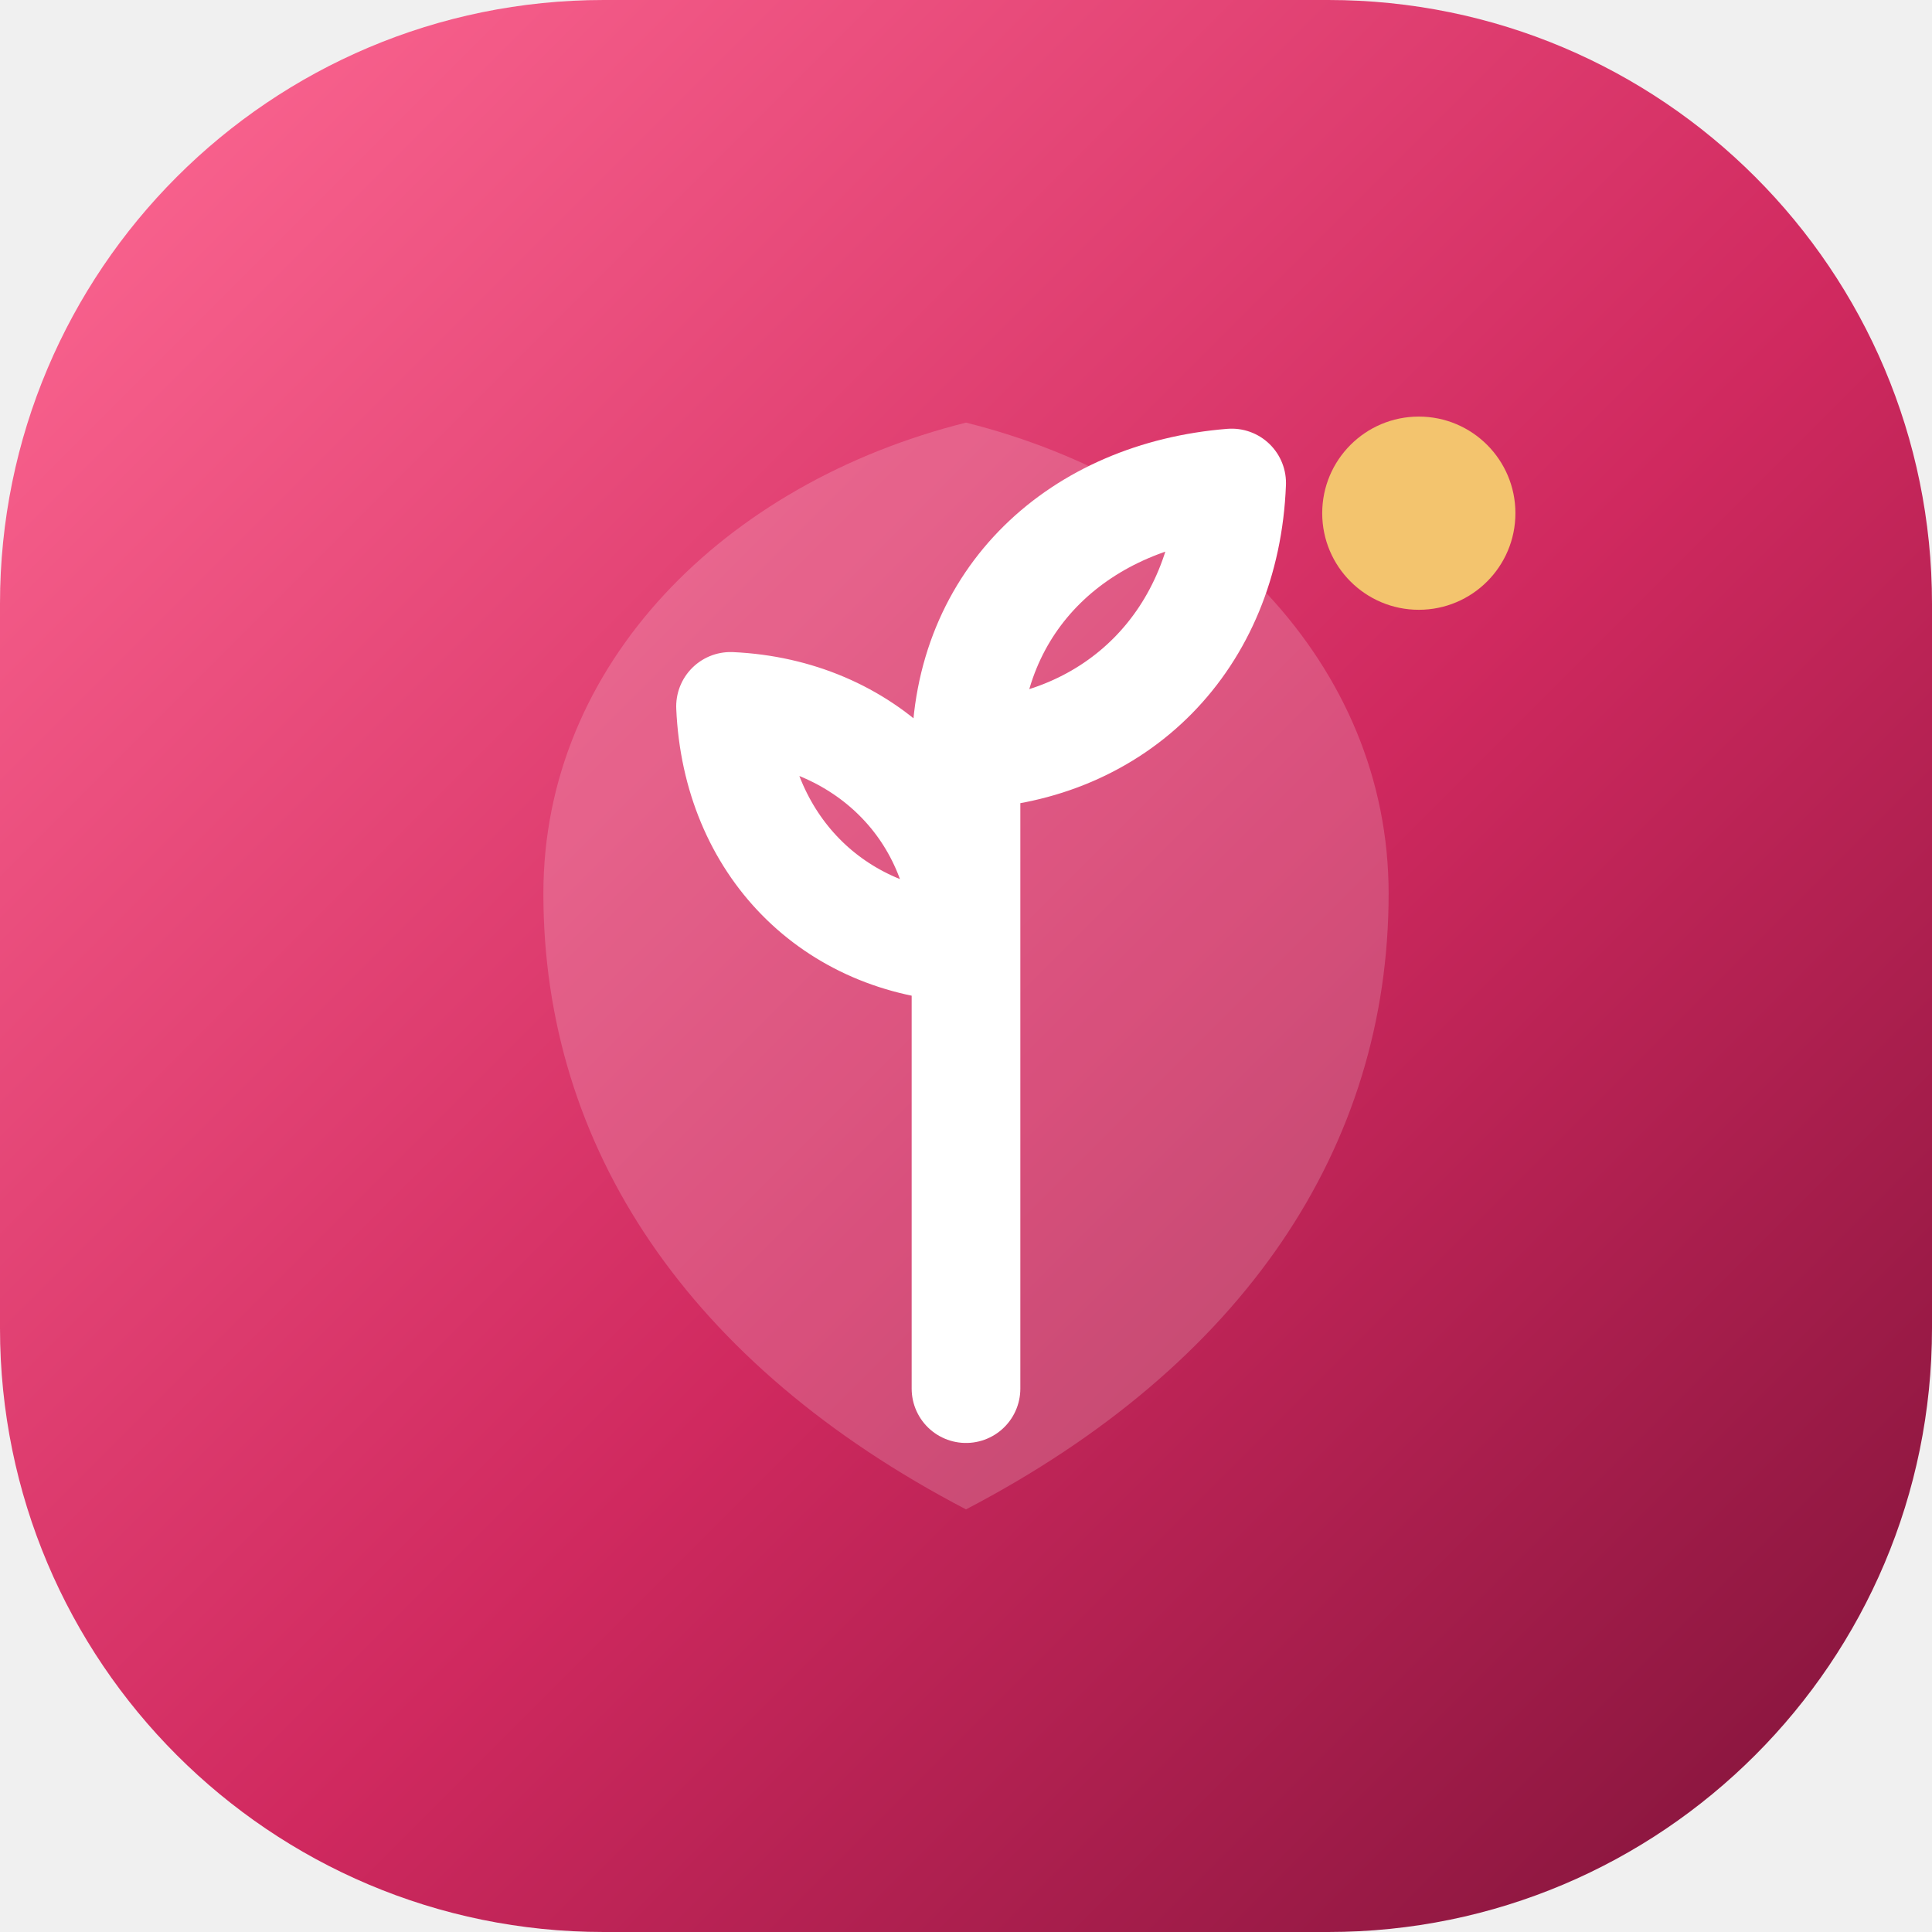
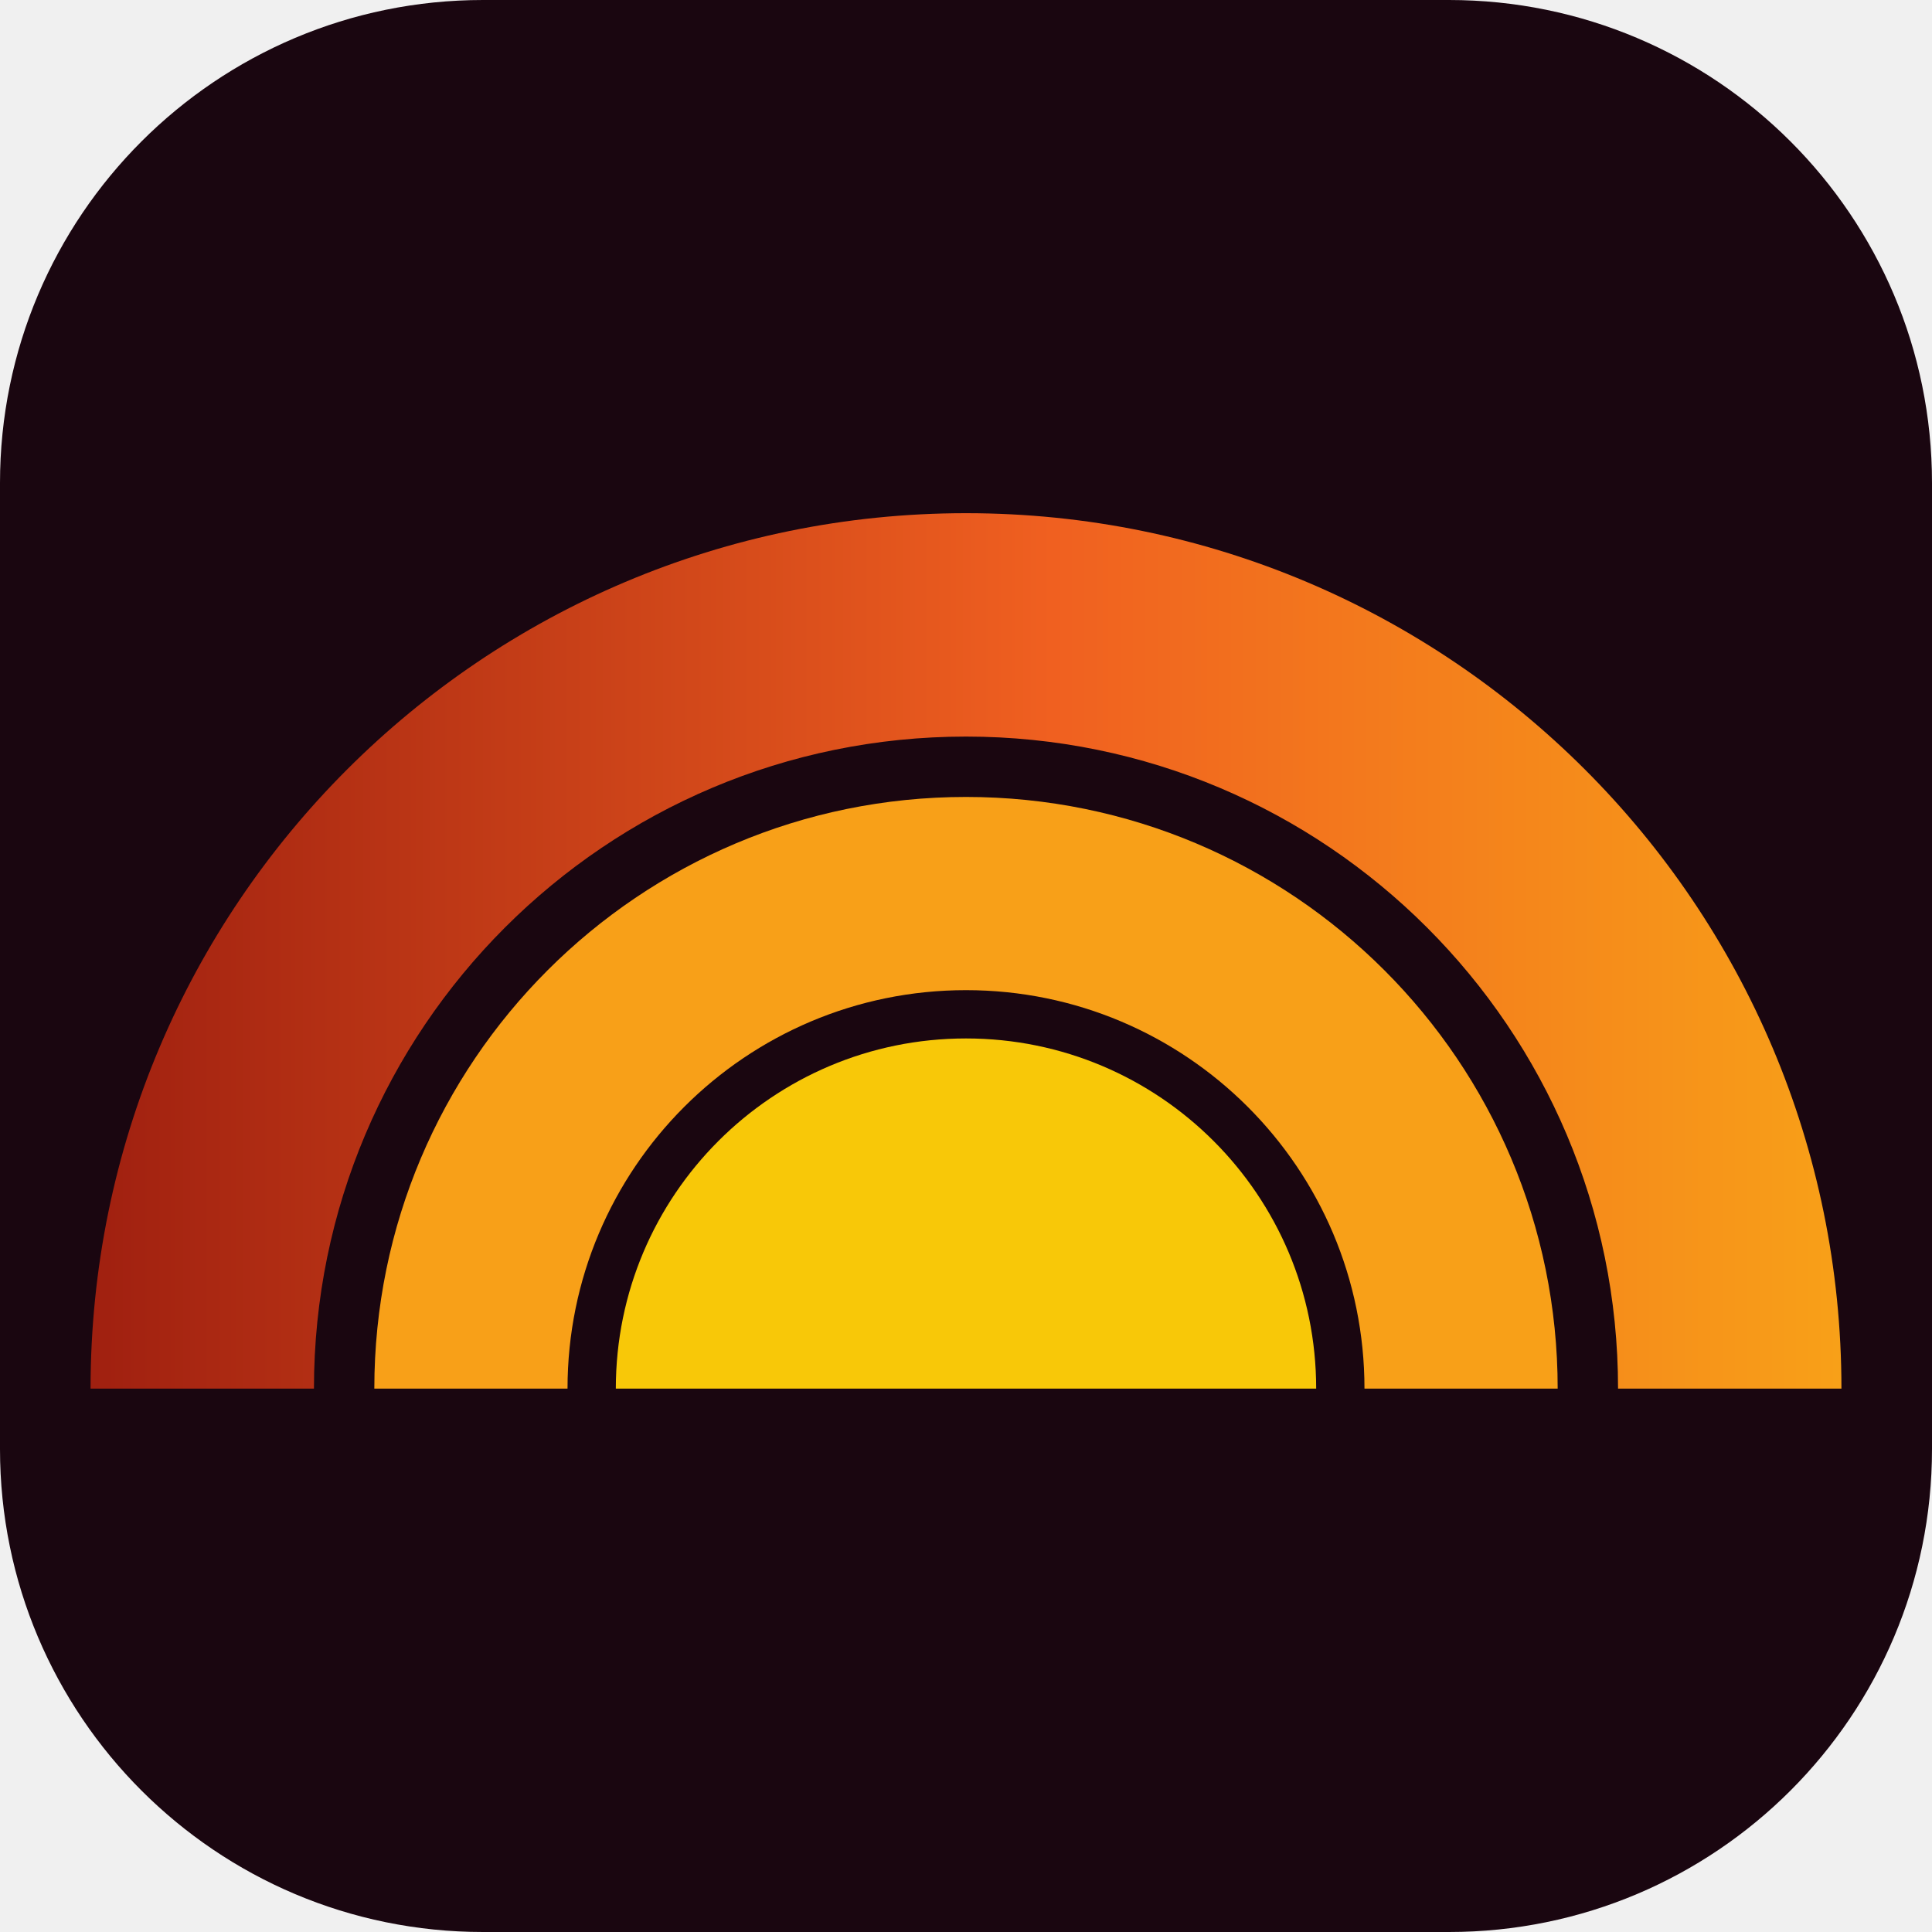
<svg xmlns="http://www.w3.org/2000/svg" viewBox="0 0 32 32">
  <defs>
-     <linearGradient id="g" x1="0" x2="1" y1="0" y2="1">
-       <stop offset="0" stop-color="#ff6b95" />
-       <stop offset=".55" stop-color="#d0295f" />
-       <stop offset="1" stop-color="#7c1238" />
+     <linearGradient id="o" x1="0" x2="1">
+       <stop offset="0" stop-color="#a02010" />
+       <stop offset=".55" stop-color="#f06020" />
+       <stop offset="1" stop-color="#f8a018" />
    </linearGradient>
  </defs>
-   <rect width="32" height="32" rx="10" fill="url(#g)" />
-   <path d="M16 25c-4.6-2.4-7-6-7-10.2C9 11 12 8 16 7c4 1 7 4 7 7.8C23 19 20.6 22.6 16 25Z" fill="#fff" fill-opacity=".18" />
-   <path d="M16 23V12.5M16 12.5c0-2.6 1.9-4.3 4.4-4.5-.1 2.6-1.9 4.4-4.4 4.5Zm0 3.2c0-2.3-1.7-3.9-3.9-4 .1 2.3 1.7 3.9 3.9 4Z" stroke="#fff" stroke-width="1.8" stroke-linecap="round" stroke-linejoin="round" fill="none" />
-   <circle cx="23.5" cy="8.5" r="1.6" fill="#f3c46e" />
+   <rect width="32" height="32" rx="8" fill="#1a0610" />
+   <path d="M1.5 23A14.5 14.5 0 0 1 30.5 23L26.8 23A10.8 10.8 0 0 0 5.2 23Z" fill="url(#o)" />
+   <path d="M6.2 23A9.8 9.8 0 0 1 25.8 23L22.6 23A6.6 6.6 0 0 0 9.4 23Z" fill="#f8a018" />
+   <path d="M10.2 23A5.8 5.8 0 0 1 21.8 23Z" fill="#f8c808" />
</svg>
